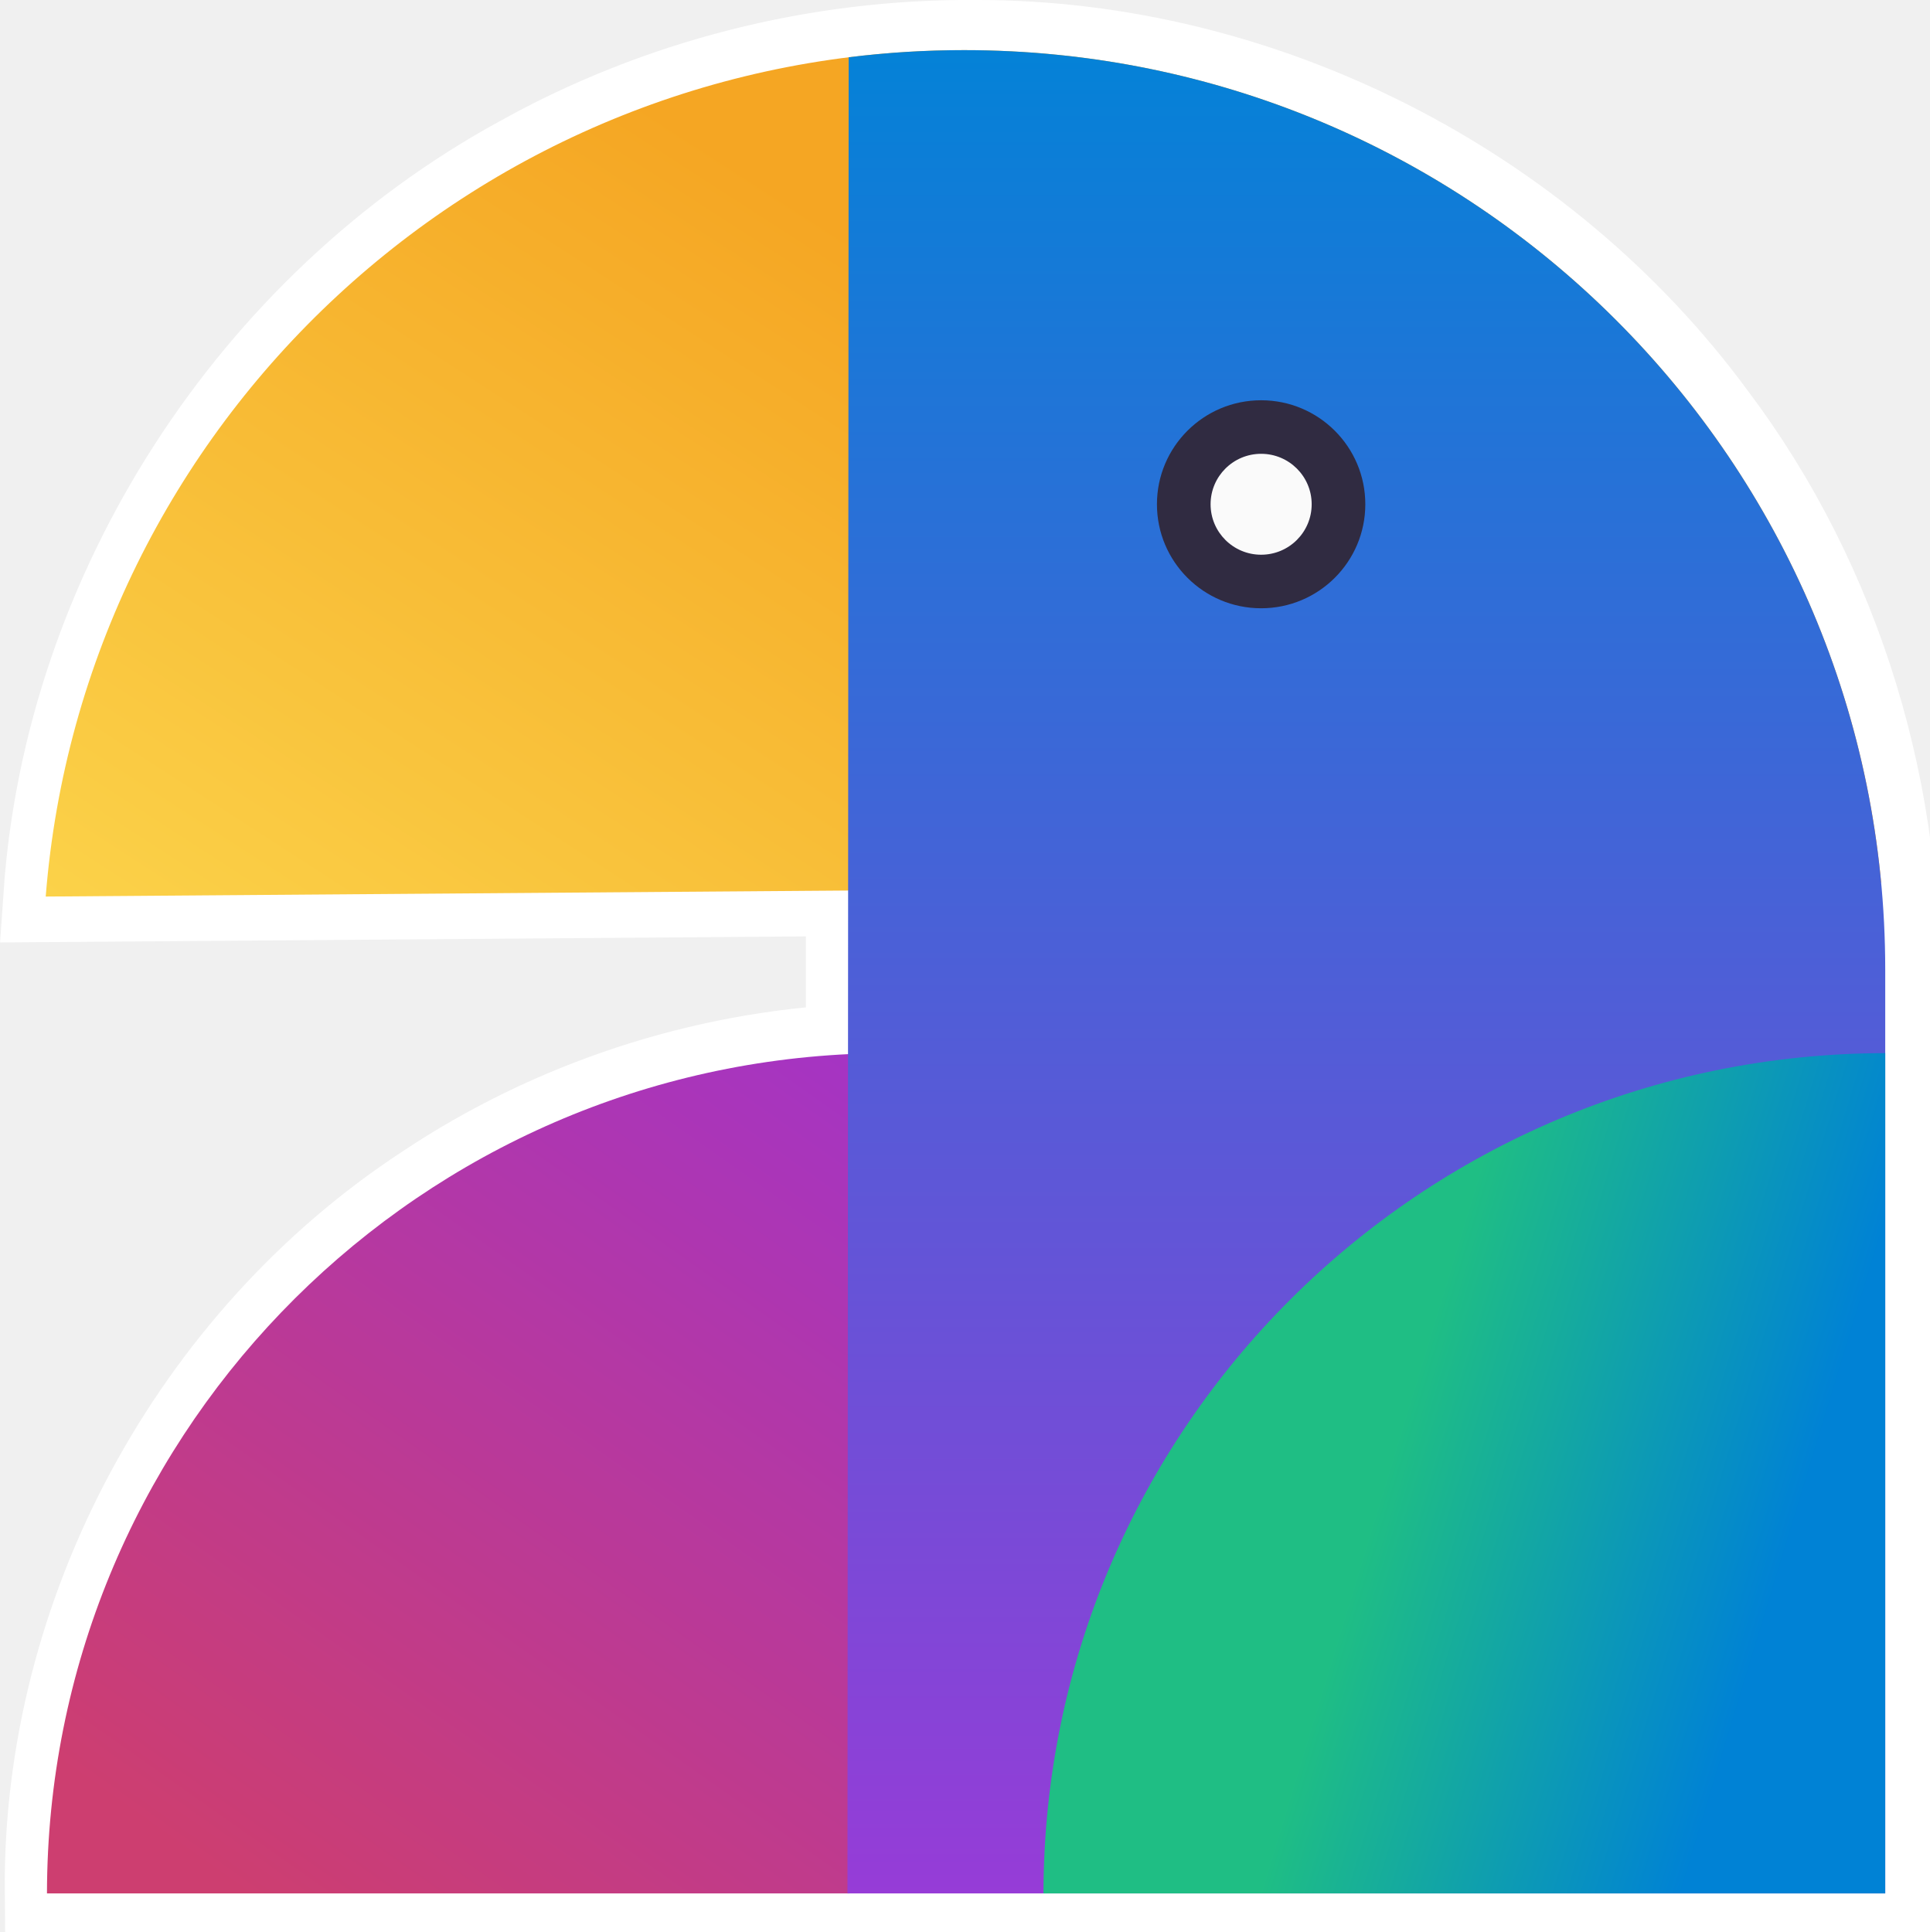
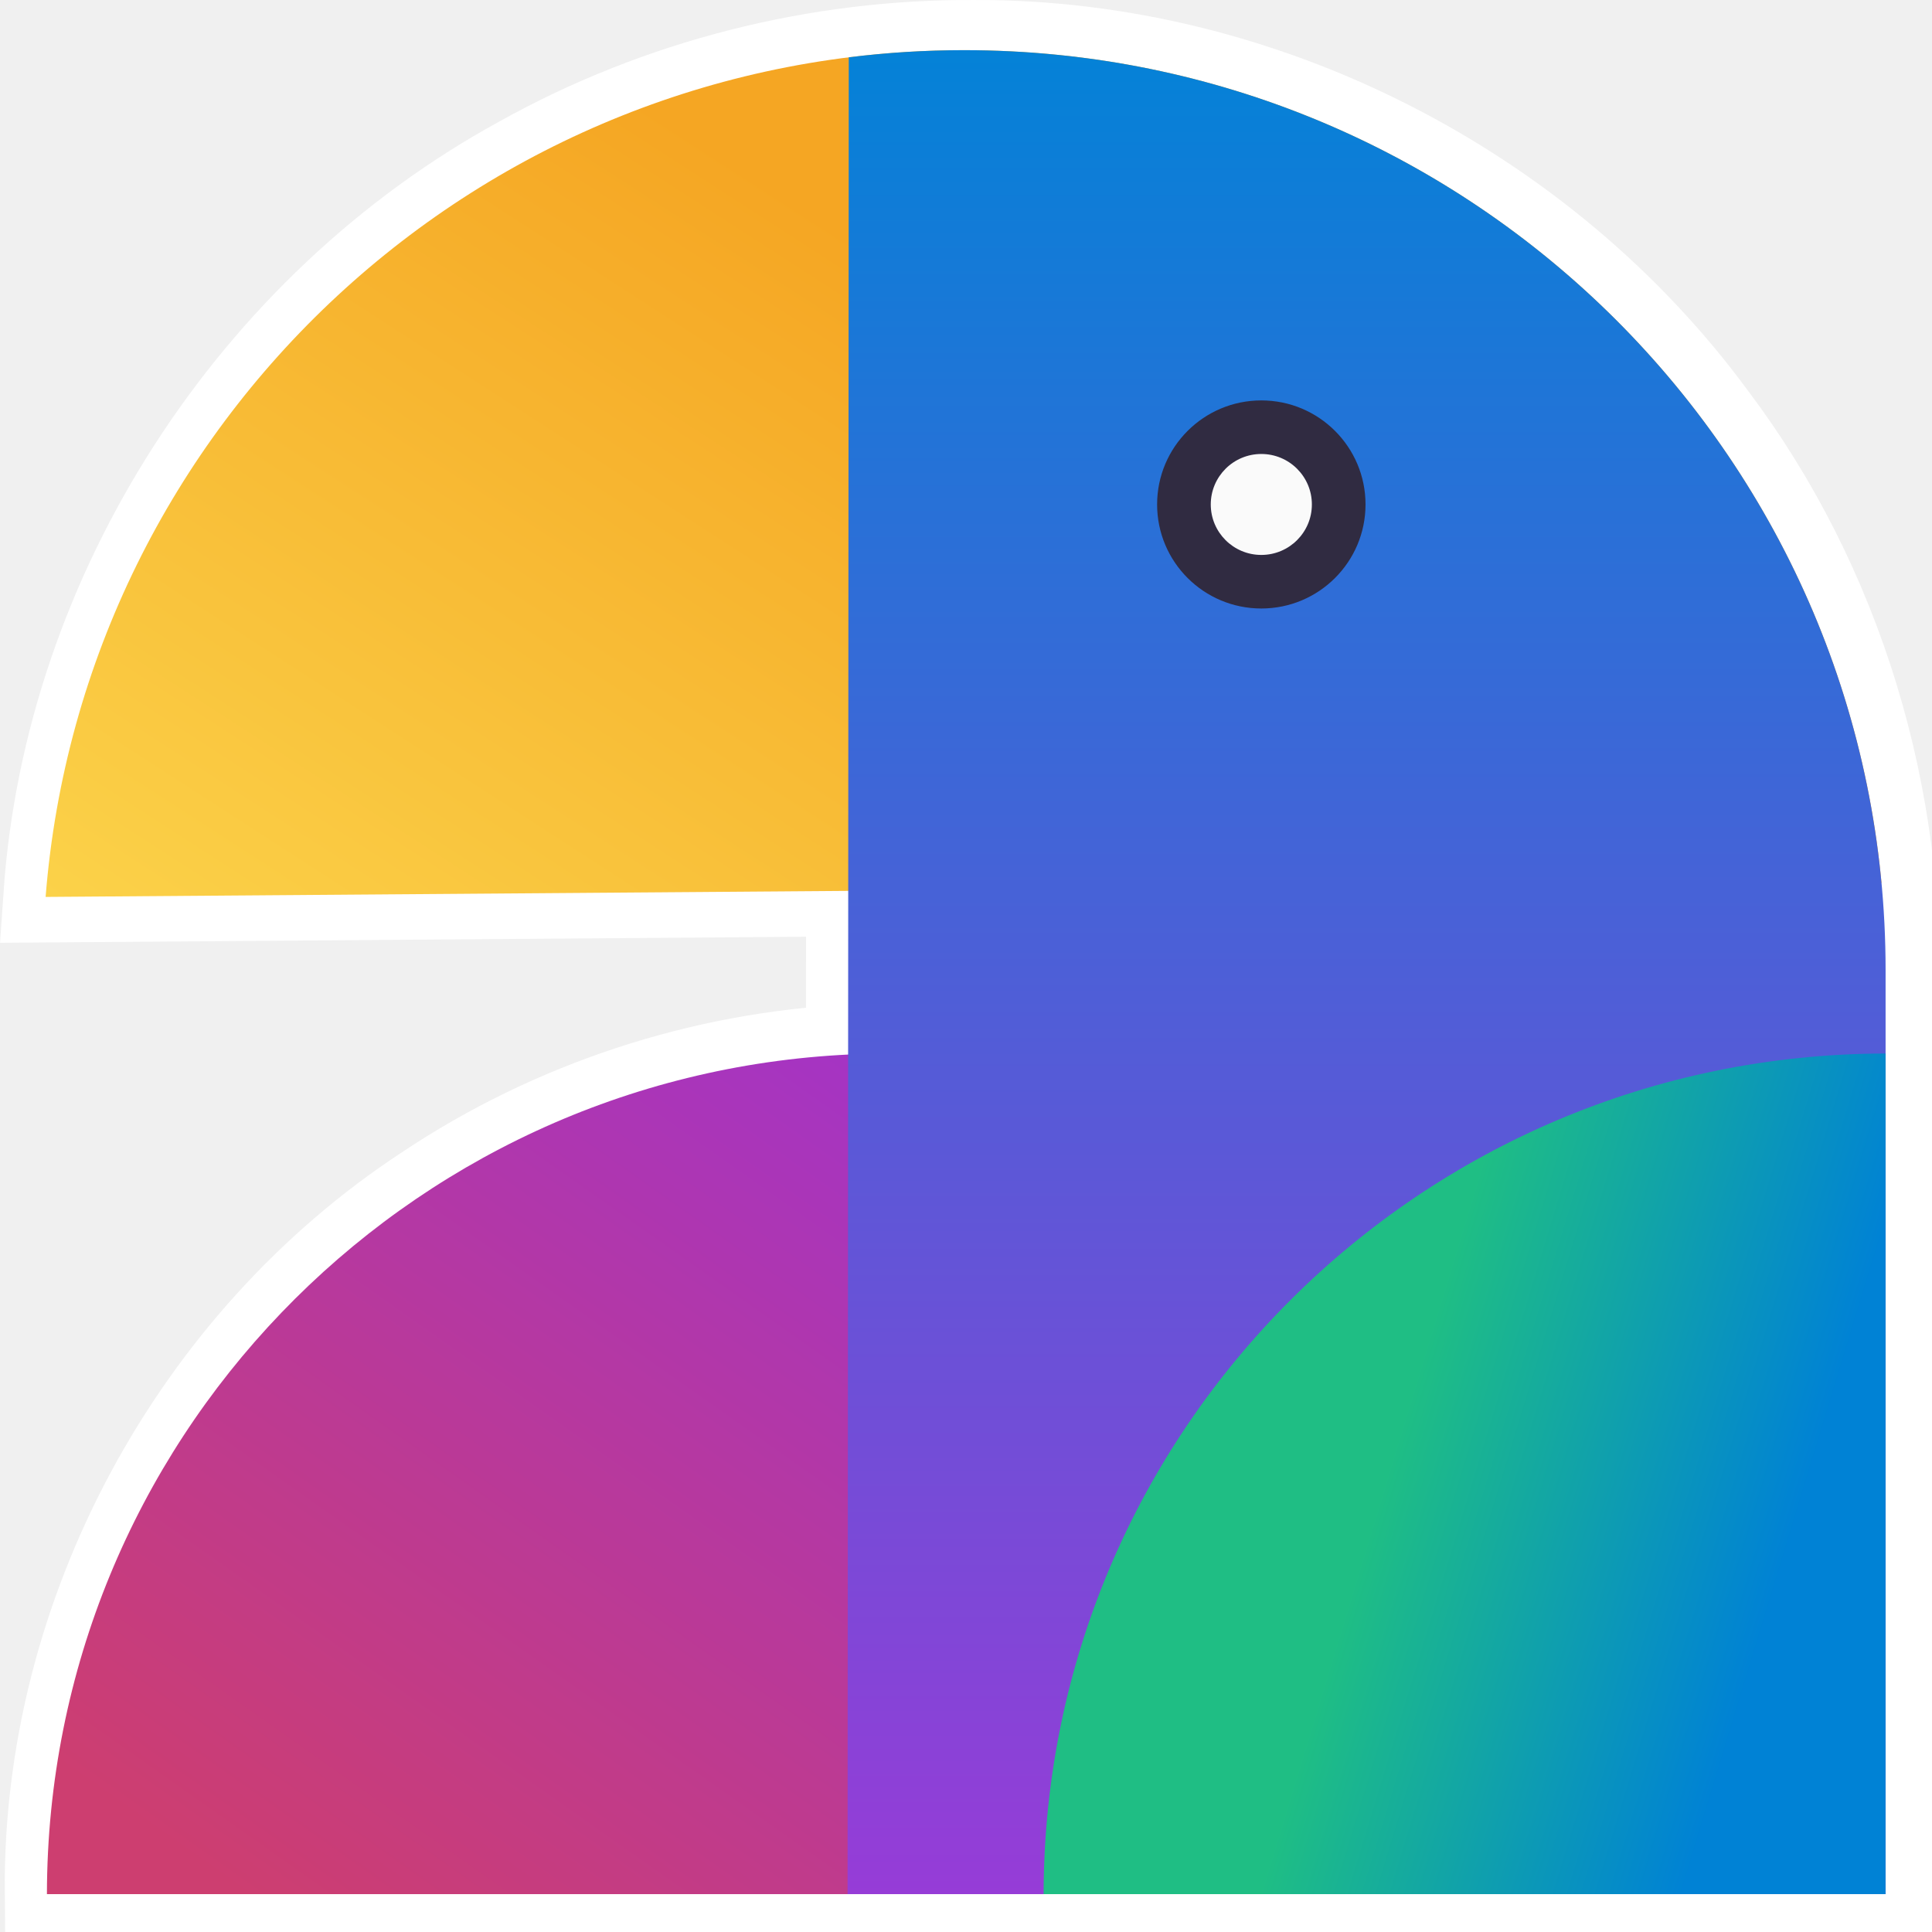
- <svg xmlns="http://www.w3.org/2000/svg" xmlns:xlink="http://www.w3.org/1999/xlink" width="248.719mm" height="249.082mm" viewBox="0 0 248.719 249.082" version="1.1" id="svg8">
-   <defs id="defs2">
-     <linearGradient gradientUnits="userSpaceOnUse" y2="402.609" x2="778.906" y1="811.704" x1="1067.82" id="paint0_linear" gradientTransform="matrix(0.2645833,0,0,0.2645833,-122.6155,3.628573)">
-       <stop id="stop24" stop-color="#CD3E70" />
-       <stop id="stop26" stop-color="#A534C3" offset="1" />
+ <svg xmlns="http://www.w3.org/2000/svg" width="249mm" height="249mm" version="1.1" viewBox="0 0 249 249">
+   <defs>
+     <linearGradient id="linearGradient175" x1="1067.8" x2="778.91" y1="811.7" y2="402.61" gradientTransform="matrix(.26458 0 0 .26458 -122.62 3.6286)" gradientUnits="userSpaceOnUse">
+       <stop stop-color="#CD3E70" offset="0" />
+       <stop stop-color="#A534C3" offset="1" />
    </linearGradient>
-     <linearGradient gradientUnits="userSpaceOnUse" y2="-68.4" x2="906.404" y1="336.227" x1="1168.32" id="paint1_linear" gradientTransform="matrix(0.2645833,0,0,0.2645833,-122.6155,3.628573)">
-       <stop id="stop29" stop-color="#FBD249" />
-       <stop id="stop31" stop-color="#F5A623" offset="1" />
+     <linearGradient id="linearGradient177" x1="1168.3" x2="906.4" y1="336.23" y2="-68.4" gradientTransform="matrix(.26458 0 0 .26458 -122.62 3.6286)" gradientUnits="userSpaceOnUse">
+       <stop stop-color="#FBD249" offset="0" />
+       <stop stop-color="#F5A623" offset="1" />
    </linearGradient>
-     <linearGradient gradientUnits="userSpaceOnUse" y2="61" x2="570" y1="956" x1="570" id="paint2_linear" gradientTransform="matrix(0.2645833,0,0,0.2645833,-122.6155,3.628573)">
-       <stop id="stop34" stop-color="#963CD7" />
-       <stop id="stop36" stop-color="#0482D7" offset="1" />
+     <linearGradient id="linearGradient179" x1="570" x2="570" y1="956" y2="61" gradientTransform="matrix(.26458 0 0 .26458 -122.62 3.6286)" gradientUnits="userSpaceOnUse">
+       <stop stop-color="#963CD7" offset="0" />
+       <stop stop-color="#0482D7" offset="1" />
    </linearGradient>
-     <linearGradient gradientUnits="userSpaceOnUse" y2="748.77" x2="102.289" y1="691.66" x1="290.656" id="paint3_linear" gradientTransform="matrix(0.2645833,0,0,0.2645833,-122.6155,3.628573)">
-       <stop id="stop39" stop-color="#1FBE84" />
-       <stop id="stop41" stop-color="#0082D5" offset="1" />
+     <linearGradient id="linearGradient181" x1="290.66" x2="102.29" y1="691.66" y2="748.77" gradientTransform="matrix(.26458 0 0 .26458 -122.62 3.6286)" gradientUnits="userSpaceOnUse">
+       <stop stop-color="#1FBE84" offset="0" />
+       <stop stop-color="#0082D5" offset="1" />
    </linearGradient>
-     <linearGradient xlink:href="#paint0_linear" id="linearGradient175" gradientUnits="userSpaceOnUse" gradientTransform="matrix(0.2645833,0,0,0.2645833,-122.6155,3.628573)" x1="1067.82" y1="811.704" x2="778.906" y2="402.609" />
-     <linearGradient xlink:href="#paint1_linear" id="linearGradient177" gradientUnits="userSpaceOnUse" gradientTransform="matrix(0.2645833,0,0,0.2645833,-122.6155,3.628573)" x1="1168.32" y1="336.227" x2="906.404" y2="-68.4" />
-     <linearGradient xlink:href="#paint2_linear" id="linearGradient179" gradientUnits="userSpaceOnUse" gradientTransform="matrix(0.2645833,0,0,0.2645833,-122.6155,3.628573)" x1="570" y1="956" x2="570" y2="61" />
-     <linearGradient xlink:href="#paint3_linear" id="linearGradient181" gradientUnits="userSpaceOnUse" gradientTransform="matrix(0.2645833,0,0,0.2645833,-122.6155,3.628573)" x1="290.656" y1="691.66" x2="102.289" y2="748.77" />
  </defs>
-   <g id="layer1" transform="translate(386.9238,11.74169)">
-     <path id="path12-6" style="opacity:1;fill:#ffffff;fill-opacity:1;stroke:#ffffff;stroke-width:12.052;stroke-miterlimit:4;stroke-dasharray:none;stroke-opacity:1;stop-opacity:1" d="m -261.184,-5.717 c 36.789,-0.067 72.913,18.29 94.671,47.875 16.376,21.693 24.509,49.11 23.47,76.192 0,37.952 0,75.904 0,113.856 -79.08,0 -158.16,0 -237.24,0 -0.326,-35.764 18.593,-70.869 48.545,-90.456 16.164,-10.794 35.29,-17.087 54.712,-18.019 0.005,-6.941 0.009,-13.882 0.014,-20.822 -34.482,0.259 -68.964,0.519 -103.445,0.778 2.702,-39.052 26.432,-75.707 60.788,-94.486 17.774,-9.923 38.132,-15.069 58.486,-14.918 z" />
-     <g id="g108" transform="matrix(-1.005152,0,0,1.003559,-249.3401,-25.11656)">
-       <path id="path12" fill="url(#paint0_linear)" d="M 27.932,256.57 H 130.855 C 130.786,198.644 85.148,151.394 27.863,148.738 Z" clip-rule="evenodd" fill-rule="evenodd" style="opacity:1;fill:url(#linearGradient175);stroke-width:0.265;stop-opacity:1" />
-       <path id="path14" fill="url(#paint1_linear)" d="M -104.367,126.731 C -98.738,66.727 -48.23,19.768 13.248,19.768 c 62.081,0 112.978,47.886 117.768,108.736 z" clip-rule="evenodd" fill-rule="evenodd" style="opacity:1;fill:url(#linearGradient177);stroke-width:0.265;stop-opacity:1" />
-       <path id="path16" fill="url(#paint2_linear)" d="M 28.197,256.57 H -104.888 V 137.903 c 0,-65.244 52.891,-118.135 118.136,-118.135 5.011,0 9.949,0.312 14.796,0.918 z" clip-rule="evenodd" fill-rule="evenodd" style="opacity:1;fill:url(#linearGradient179);stroke-width:0.265;stop-opacity:1" />
-       <path id="path18" fill="url(#paint3_linear)" d="M 3.062,256.57 H -104.888 v -107.95 c 59.587,0.071 107.879,48.363 107.95,107.95 z" clip-rule="evenodd" fill-rule="evenodd" style="opacity:1;fill:url(#linearGradient181);stroke-width:0.265;stop-opacity:1" />
-       <path id="path20" fill="#302B41" d="m -24.852,91.47 c 7.379,0 13.361,-5.982 13.361,-13.361 0,-7.379 -5.982,-13.361 -13.361,-13.361 -7.379,0 -13.361,5.982 -13.361,13.361 0,7.379 5.982,13.361 13.361,13.361 z" clip-rule="evenodd" fill-rule="evenodd" style="opacity:1;stroke-width:0.265;stop-opacity:1" />
-       <path id="path22" fill="#FAFAFA" d="m -24.852,84.591 c 3.58,0 6.482,-2.902 6.482,-6.482 0,-3.58 -2.902,-6.482 -6.482,-6.482 -3.58,0 -6.482,2.902 -6.482,6.482 0,3.58 2.902,6.482 6.482,6.482 z" clip-rule="evenodd" fill-rule="evenodd" style="opacity:1;stroke-width:0.265;stop-opacity:1" />
+   <g transform="translate(386.92 11.742)">
+     <path d="m-261.18-5.717c36.789-0.067 72.913 18.29 94.671 47.875 16.376 21.693 24.509 49.11 23.47 76.192v113.86h-237.24c-0.326-35.764 18.593-70.869 48.545-90.456 16.164-10.794 35.29-17.087 54.712-18.019 5e-3 -6.941 9e-3 -13.882 0.014-20.822-34.482 0.259-68.964 0.519-103.45 0.778 2.702-39.052 26.432-75.707 60.788-94.486 17.774-9.923 38.132-15.069 58.486-14.918z" fill="#fff" stroke="#fff" stroke-width="12.052" />
+     <g transform="matrix(-1.0052 0 0 1.0036 -249.34 -25.117)" clip-rule="evenodd" fill-rule="evenodd" stroke-width=".265">
+       <path d="m27.932 256.57h102.92c-0.07-57.926-45.707-105.18-102.99-107.83z" fill="url(#linearGradient175)" />
+       <path d="m-104.37 126.73c5.629-60.004 56.137-106.96 117.62-106.96 62.081 0 112.98 47.886 117.77 108.74z" fill="url(#linearGradient177)" />
+       <path d="m28.197 256.57h-133.09v-118.67c0-65.244 52.891-118.13 118.14-118.13 5.011 0 9.949 0.312 14.796 0.918z" fill="url(#linearGradient179)" />
+       <path d="m3.062 256.57h-107.95v-107.95c59.587 0.071 107.88 48.363 107.95 107.95z" fill="url(#linearGradient181)" />
+       <path d="m-24.852 91.47c7.379 0 13.361-5.982 13.361-13.361s-5.982-13.361-13.361-13.361c-7.379 0-13.361 5.982-13.361 13.361s5.982 13.361 13.361 13.361z" fill="#302b41" />
+       <path d="m-24.852 84.591c3.58 0 6.482-2.902 6.482-6.482s-2.902-6.482-6.482-6.482-6.482 2.902-6.482 6.482 2.902 6.482 6.482 6.482z" fill="#fafafa" />
    </g>
  </g>
</svg>
